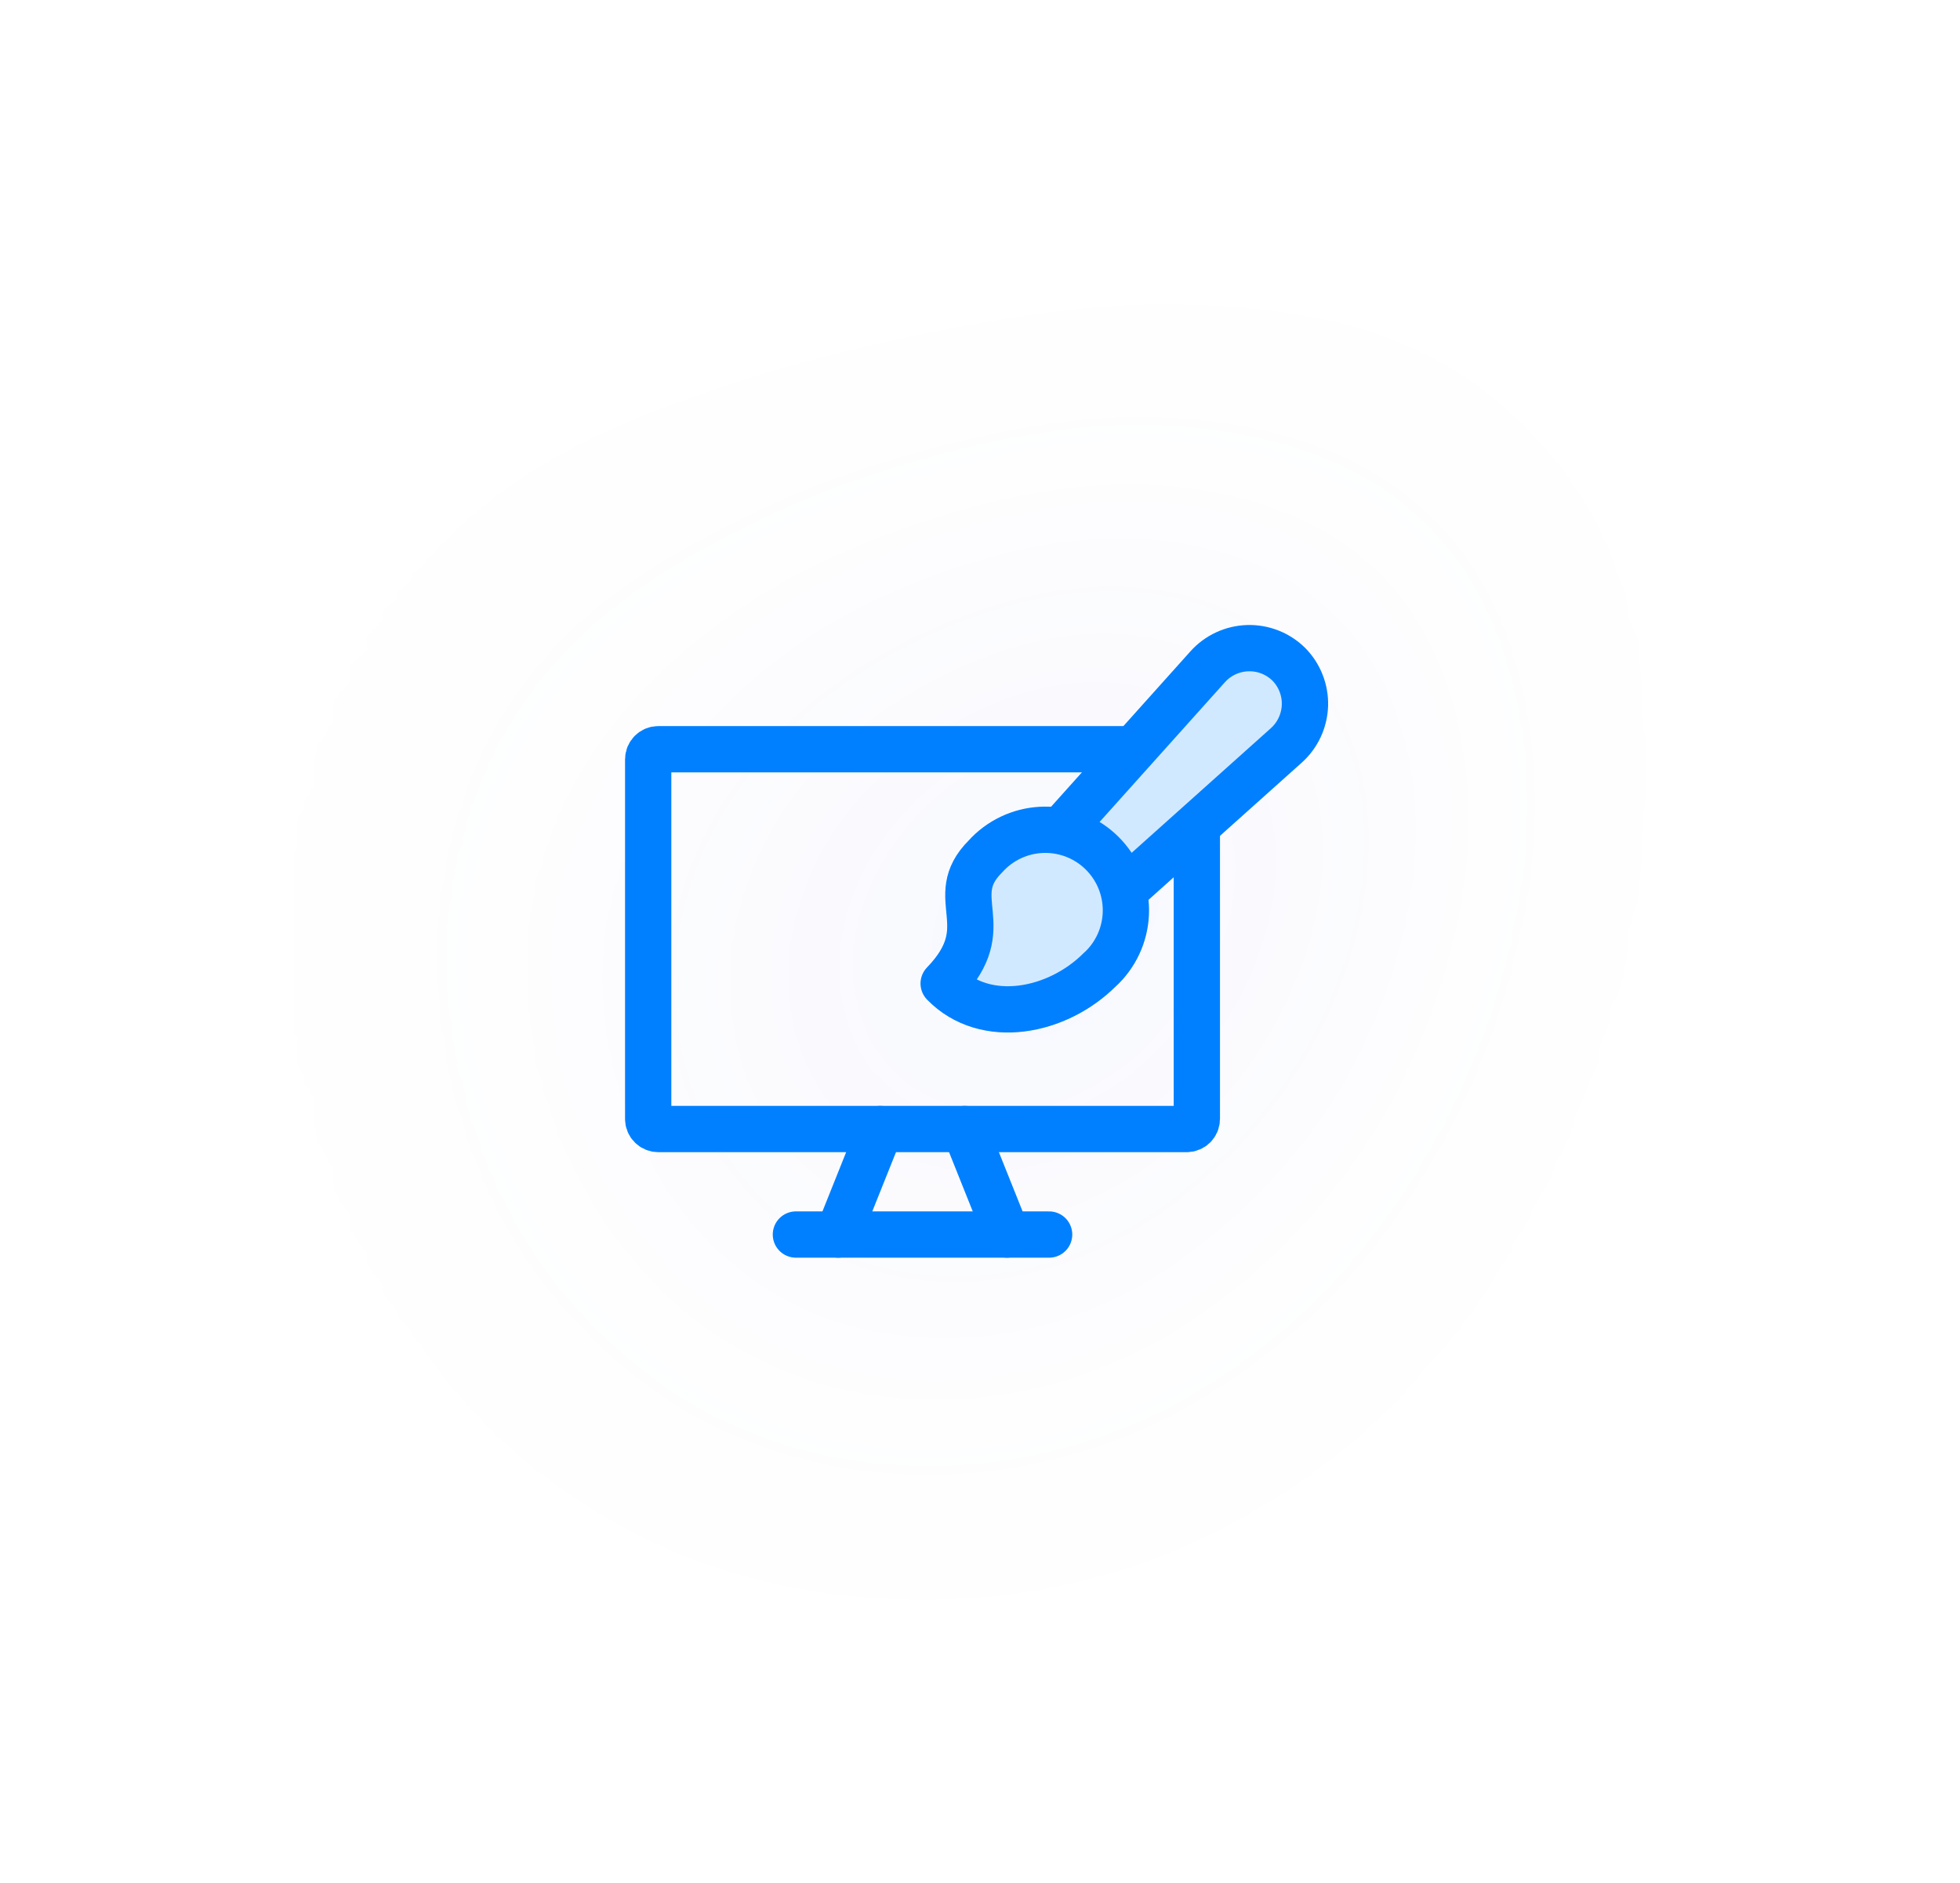
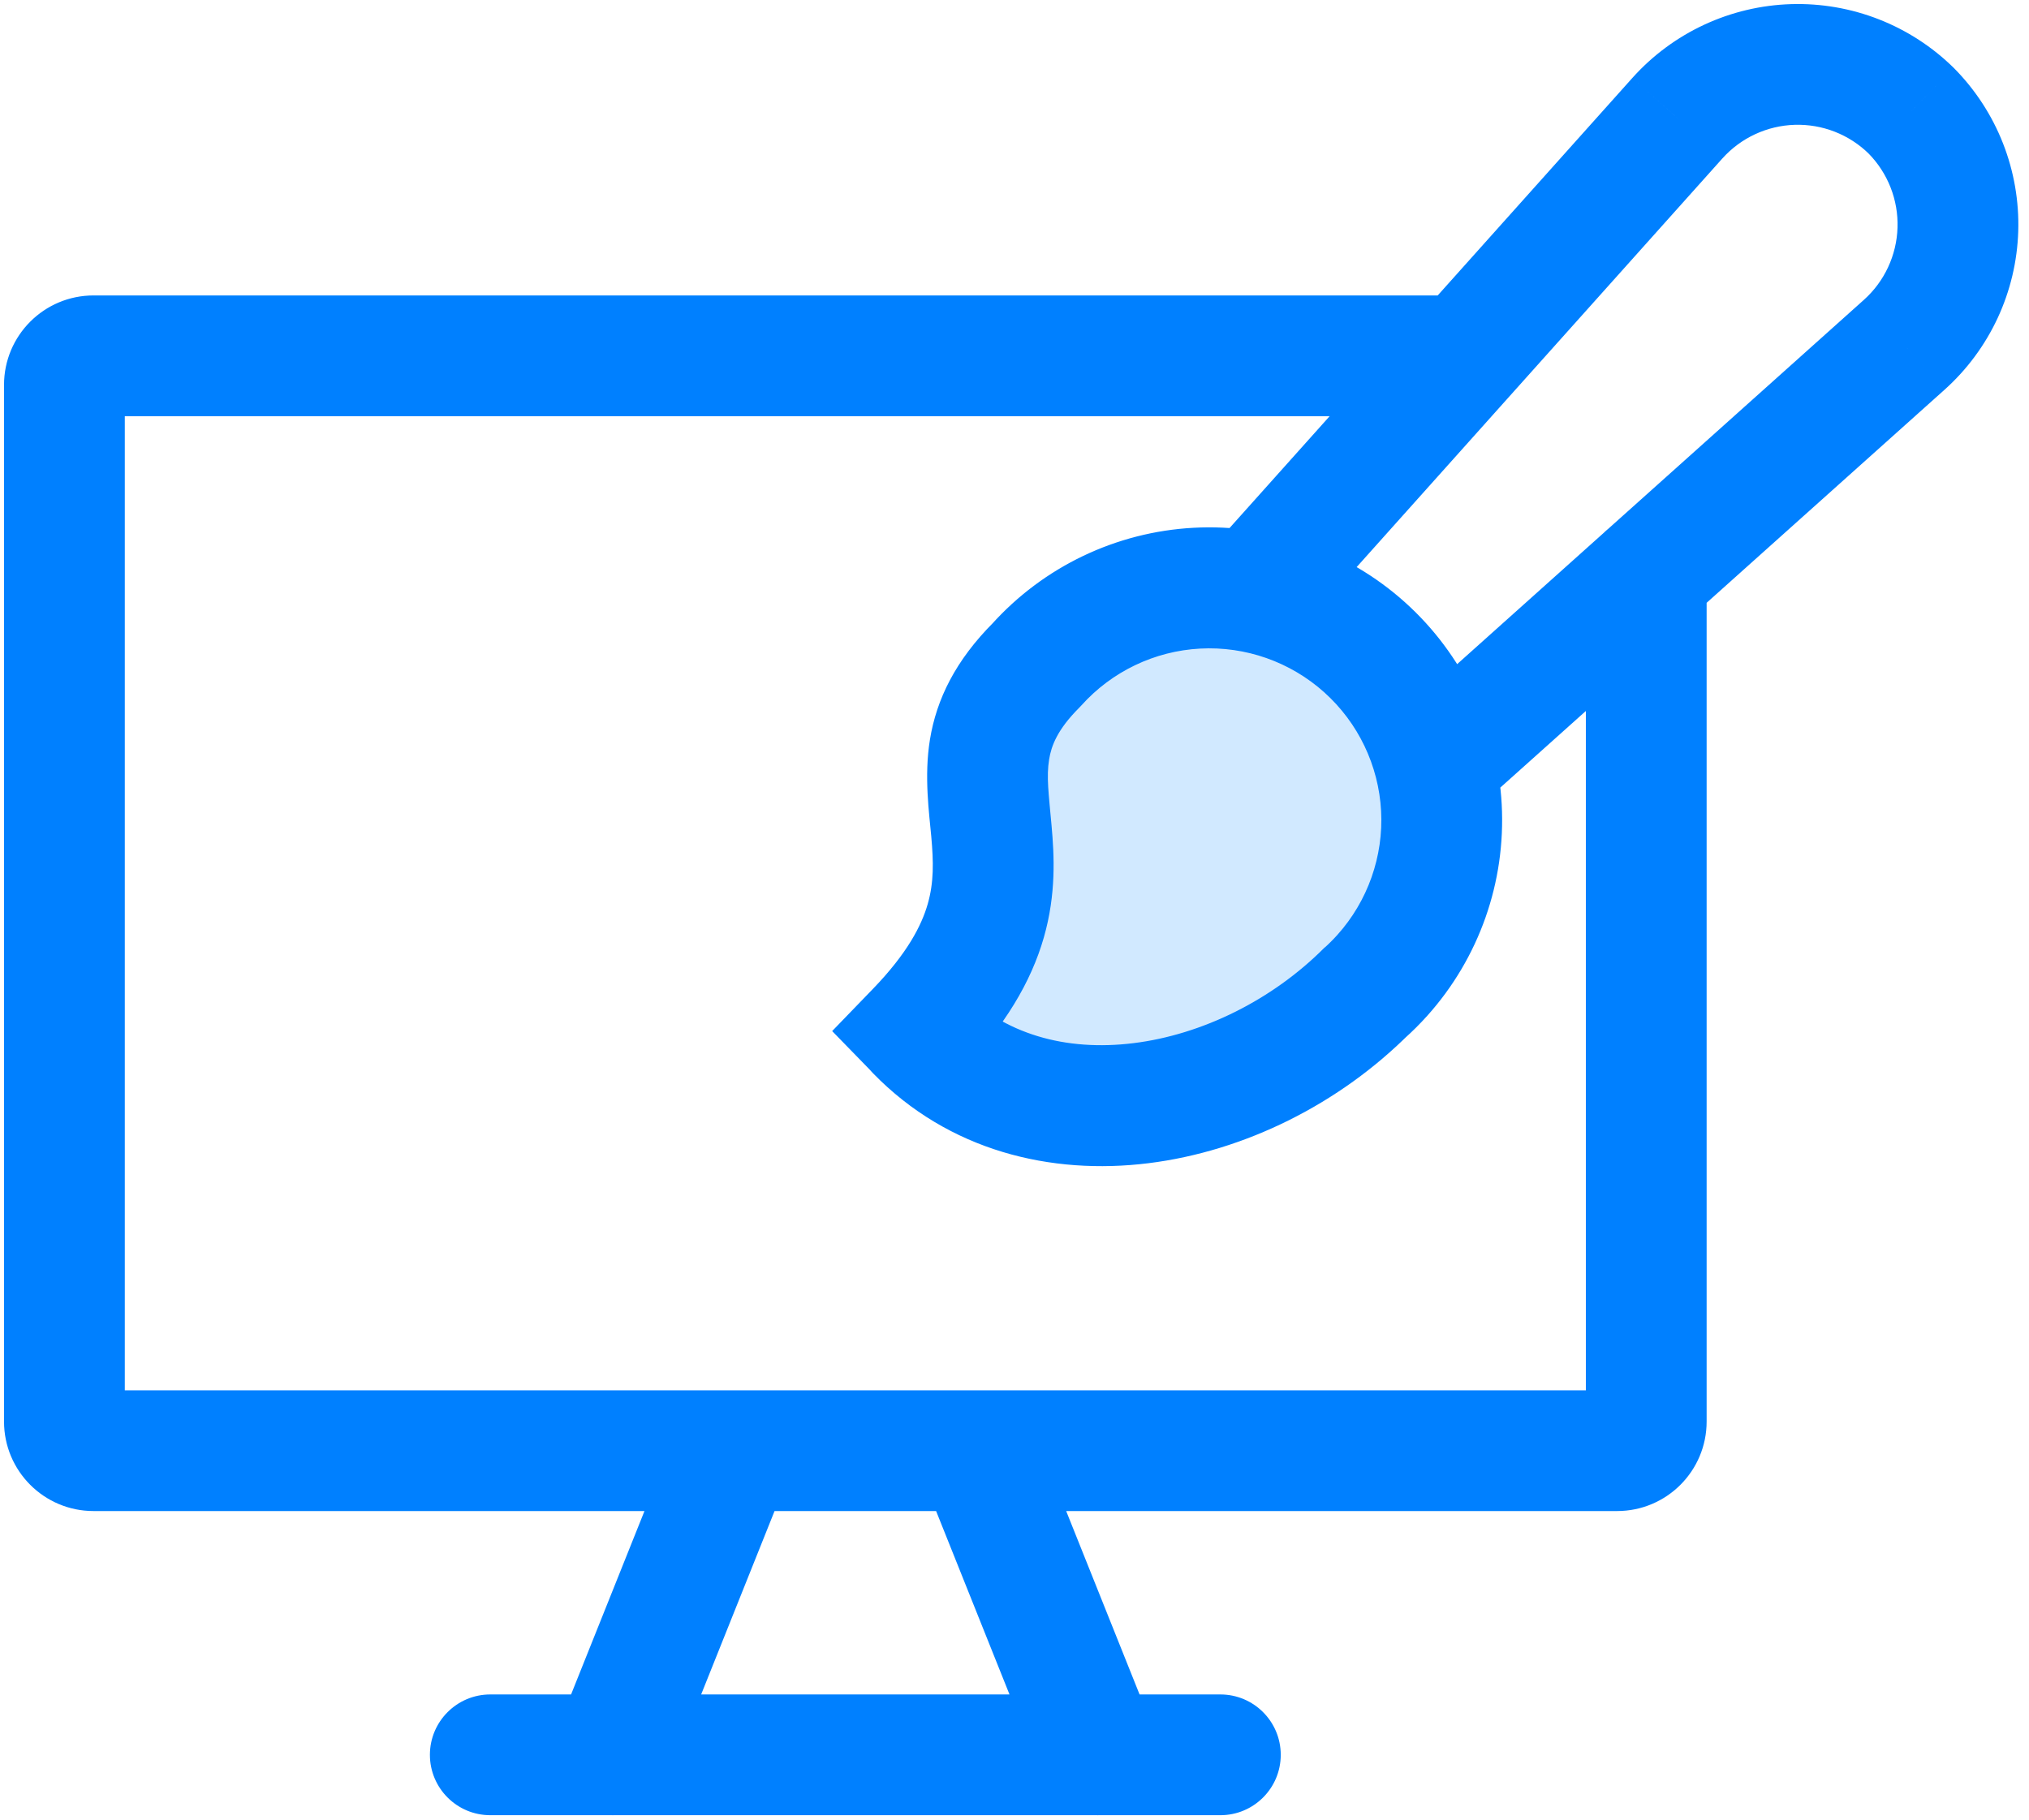
- <svg xmlns="http://www.w3.org/2000/svg" width="127" height="122" viewBox="0 0 127 122" fill="none">
-   <g filter="url(#filter0_d_109_1555)">
-     <path d="M76.896 48.551H42.655C42.293 48.551 42 48.844 42 49.206V72.508C42 72.87 42.293 73.163 42.655 73.163H76.896C77.258 73.163 77.551 72.87 77.551 72.508V49.206C77.551 48.844 77.258 48.551 76.896 48.551Z" stroke="#0080FF" stroke-width="3" stroke-linecap="round" stroke-linejoin="round" />
-     <path d="M57.041 73.164L54.306 80" stroke="#0080FF" stroke-width="3" stroke-linecap="round" stroke-linejoin="round" />
-     <path d="M62.51 73.164L65.245 80" stroke="#0080FF" stroke-width="3" stroke-linecap="round" stroke-linejoin="round" />
-     <path d="M51.571 80H67.979" stroke="#0080FF" stroke-width="3" stroke-linecap="round" stroke-linejoin="round" />
-     <g opacity="0.3">
-       <g opacity="0.3">
-         <path opacity="0.3" d="M71.283 62.811C68.528 65.585 63.847 66.503 61.145 63.728C64.747 60.001 61.145 58.201 63.846 55.499C64.772 54.468 66.068 53.848 67.451 53.773C68.835 53.699 70.191 54.177 71.221 55.102C72.252 56.028 72.873 57.324 72.947 58.707C73.022 60.09 72.543 61.447 71.618 62.477C71.49 62.62 71.354 62.755 71.211 62.883L71.283 62.811Z" fill="#0080FF" />
-       </g>
-     </g>
-     <path d="M83.51 43.046C83.159 42.701 82.743 42.43 82.285 42.251C81.827 42.071 81.338 41.987 80.846 42.002C80.354 42.017 79.871 42.132 79.425 42.339C78.979 42.546 78.58 42.842 78.252 43.208L68.564 54.012C69.603 54.218 70.552 54.739 71.283 55.506C71.94 56.16 72.418 56.973 72.67 57.865L83.348 48.304C83.714 47.976 84.01 47.576 84.217 47.13C84.424 46.685 84.539 46.201 84.555 45.71C84.57 45.218 84.485 44.728 84.305 44.271C84.126 43.813 83.855 43.396 83.51 43.046Z" fill="#D1E9FF" />
-     <path d="M83.51 43.046C83.159 42.701 82.743 42.43 82.285 42.251C81.827 42.071 81.338 41.987 80.846 42.002C80.354 42.017 79.871 42.132 79.425 42.339C78.979 42.546 78.58 42.842 78.252 43.208L68.564 54.012C69.603 54.218 70.552 54.739 71.283 55.506C71.94 56.16 72.418 56.973 72.67 57.865L83.348 48.304C83.714 47.976 84.01 47.576 84.217 47.13C84.424 46.685 84.539 46.201 84.555 45.71C84.57 45.218 84.485 44.728 84.305 44.271C84.126 43.813 83.855 43.396 83.51 43.046V43.046Z" stroke="#0080FF" stroke-width="3" stroke-linecap="round" stroke-linejoin="round" />
-     <path d="M71.283 62.815C68.528 65.589 63.847 66.507 61.145 63.732C64.747 60.005 61.145 58.205 63.846 55.503C64.772 54.472 66.068 53.852 67.451 53.777C68.835 53.703 70.191 54.181 71.221 55.106C72.252 56.031 72.873 57.328 72.947 58.711C73.022 60.094 72.543 61.45 71.618 62.481C71.49 62.624 71.354 62.759 71.211 62.887L71.283 62.815Z" fill="#D1E9FF" stroke="#0080FF" stroke-width="3" stroke-linecap="round" stroke-linejoin="round" />
-   </g>
-   <defs>
-     <filter id="filter0_d_109_1555" x="0.5" y="0.5" width="125.557" height="121" filterUnits="userSpaceOnUse" color-interpolation-filters="sRGB">
-       <feFlood flood-opacity="0" result="BackgroundImageFix" />
-       <feColorMatrix in="SourceAlpha" type="matrix" values="0 0 0 0 0 0 0 0 0 0 0 0 0 0 0 0 0 0 127 0" result="hardAlpha" />
-       <feOffset />
-       <feGaussianBlur stdDeviation="20" />
-       <feComposite in2="hardAlpha" operator="out" />
-       <feColorMatrix type="matrix" values="0 0 0 0 0.286 0 0 0 0 0.329 0 0 0 0 0.898 0 0 0 0.1 0" />
-       <feBlend mode="normal" in2="BackgroundImageFix" result="effect1_dropShadow_109_1555" />
-       <feBlend mode="normal" in="SourceGraphic" in2="effect1_dropShadow_109_1555" result="shape" />
-     </filter>
-   </defs>
+ <svg xmlns="http://www.w3.org/2000/svg" width="126" height="113" viewBox="0 0 126 113" fill="none">
+   <path d="M84.913 61.501C77.301 69.164 64.364 71.7 56.901 64.034C66.852 53.735 56.901 48.761 64.363 41.296C66.92 38.448 70.504 36.733 74.325 36.527C78.147 36.321 81.894 37.642 84.741 40.199C87.589 42.756 89.305 46.339 89.51 50.161C89.716 53.983 88.395 57.729 85.838 60.577C85.484 60.971 85.109 61.346 84.714 61.699L84.913 61.501Z" fill="#0080FF" />
+   <path d="M84.914 61.515C77.302 69.178 64.365 71.715 56.901 64.049C66.852 53.75 56.901 48.776 64.364 41.31C66.921 38.463 70.504 36.747 74.326 36.542C78.147 36.336 81.894 37.657 84.742 40.214C87.59 42.77 89.305 46.354 89.511 50.175C89.716 53.997 88.396 57.744 85.839 60.592C85.485 60.986 85.109 61.361 84.715 61.714L84.914 61.515Z" fill="#D1E9FF" />
+   <path d="M90.93 25.851C93.002 25.851 94.68 24.172 94.68 22.101C94.68 20.03 93.002 18.351 90.93 18.351V25.851ZM105.981 35.761C105.981 33.69 104.303 32.011 102.231 32.011C100.16 32.011 98.481 33.69 98.481 35.761H105.981ZM49.041 91.503C49.81 89.581 48.875 87.398 46.952 86.629C45.029 85.859 42.847 86.795 42.078 88.717L49.041 91.503ZM34.52 107.607C33.751 109.53 34.686 111.712 36.609 112.482C38.532 113.251 40.715 112.316 41.484 110.393L34.52 107.607ZM64.153 88.717C63.384 86.795 61.201 85.859 59.278 86.629C57.355 87.398 56.42 89.581 57.19 91.503L64.153 88.717ZM64.747 110.393C65.516 112.316 67.699 113.251 69.621 112.482C71.544 111.712 72.48 109.53 71.71 107.607L64.747 110.393ZM30.447 105.249C28.376 105.249 26.697 106.928 26.697 108.999C26.697 111.07 28.376 112.749 30.447 112.749V105.249ZM75.784 112.749C77.855 112.749 79.534 111.07 79.534 108.999C79.534 106.928 77.855 105.249 75.784 105.249V112.749ZM84.913 61.501L87.574 64.144L82.269 58.842L84.913 61.501ZM56.901 64.034L54.204 61.429L51.677 64.044L54.214 66.65L56.901 64.034ZM64.363 41.296L67.016 43.947L67.087 43.876L67.154 43.801L64.363 41.296ZM85.838 60.577L88.628 63.083L88.629 63.082L85.838 60.577ZM84.714 61.699L82.069 59.041L87.215 64.494L84.714 61.699ZM118.697 6.89L121.367 4.257L121.348 4.237L121.328 4.218L118.697 6.89ZM104.168 7.337L101.377 4.833L101.373 4.837L104.168 7.337ZM118.249 21.419L120.751 24.212L120.752 24.211L118.249 21.419ZM84.914 61.515L87.574 64.158C89.031 62.692 89.027 60.324 87.565 58.863C86.103 57.402 83.735 57.399 82.269 58.857L84.914 61.515ZM56.901 64.049L54.205 61.443C52.797 62.901 52.801 65.213 54.215 66.665L56.901 64.049ZM64.364 41.31L67.016 43.962C67.063 43.914 67.109 43.866 67.154 43.816L64.364 41.31ZM85.839 60.592L88.628 63.098L88.629 63.097L85.839 60.592ZM84.715 61.714L82.07 59.055C80.629 60.489 80.592 62.809 81.987 64.287C83.382 65.766 85.701 65.864 87.215 64.508L84.715 61.714ZM5.809 25.851H90.93V18.351H5.809V25.851ZM98.481 35.761V88.298H105.981V35.761H98.481ZM98.481 88.298C98.481 87.226 99.35 86.357 100.422 86.357V93.857C103.492 93.857 105.981 91.368 105.981 88.298H98.481ZM100.422 86.357H5.809V93.857H100.422V86.357ZM5.809 86.357C6.881 86.357 7.75 87.226 7.75 88.298H0.25C0.25 91.368 2.739 93.857 5.809 93.857V86.357ZM7.75 88.298V23.91H0.25V88.298H7.75ZM7.75 23.91C7.75 24.982 6.881 25.851 5.809 25.851V18.351C2.739 18.351 0.25 20.84 0.25 23.91H7.75ZM42.078 88.717L34.52 107.607L41.484 110.393L49.041 91.503L42.078 88.717ZM57.19 91.503L64.747 110.393L71.71 107.607L64.153 88.717L57.19 91.503ZM30.447 112.749H75.784V105.249H30.447V112.749ZM82.253 58.858C79.015 62.117 74.644 64.268 70.391 64.794C66.182 65.315 62.337 64.243 59.588 61.418L54.214 66.65C58.928 71.492 65.284 72.984 71.312 72.237C77.297 71.496 83.2 68.547 87.574 64.144L82.253 58.858ZM59.598 66.64C62.418 63.721 64.034 60.96 64.82 58.221C65.6 55.505 65.466 53.119 65.3 51.267C65.119 49.253 64.974 48.234 65.15 47.15C65.284 46.323 65.651 45.312 67.016 43.947L61.711 38.645C59.344 41.013 58.157 43.422 57.747 45.95C57.379 48.22 57.7 50.488 57.83 51.938C57.975 53.55 57.997 54.806 57.611 56.152C57.231 57.475 56.359 59.198 54.204 61.429L59.598 66.64ZM67.154 43.801C69.046 41.693 71.698 40.424 74.527 40.272L74.124 32.782C69.309 33.041 64.794 35.203 61.573 38.791L67.154 43.801ZM74.527 40.272C77.355 40.119 80.128 41.097 82.236 42.989L87.247 37.409C83.659 34.187 78.938 32.523 74.124 32.782L74.527 40.272ZM82.236 42.989C84.344 44.882 85.613 47.534 85.766 50.362L93.255 49.959C92.996 45.145 90.835 40.63 87.247 37.409L82.236 42.989ZM85.766 50.362C85.918 53.191 84.94 55.964 83.048 58.072L88.629 63.082C91.85 59.495 93.514 54.774 93.255 49.959L85.766 50.362ZM83.049 58.071C82.785 58.364 82.507 58.642 82.213 58.905L87.215 64.494C87.711 64.049 88.183 63.578 88.628 63.083L83.049 58.071ZM87.359 64.358L87.558 64.159L82.269 58.842L82.069 59.041L87.359 64.358ZM121.328 4.218C119.999 2.909 118.418 1.883 116.681 1.202L113.944 8.184C114.737 8.495 115.458 8.963 116.065 9.561L121.328 4.218ZM116.681 1.202C114.943 0.521 113.086 0.199 111.221 0.257L111.452 7.753C112.303 7.727 113.151 7.873 113.944 8.184L116.681 1.202ZM111.221 0.257C109.356 0.314 107.522 0.749 105.83 1.536L108.991 8.337C109.764 7.978 110.601 7.779 111.452 7.753L111.221 0.257ZM105.83 1.536C104.138 2.322 102.623 3.444 101.377 4.833L106.959 9.842C107.528 9.208 108.219 8.696 108.991 8.337L105.83 1.536ZM101.373 4.837L75.04 34.267L80.629 39.268L106.962 9.838L101.373 4.837ZM91.619 50.309L120.751 24.212L115.747 18.625L86.615 44.722L91.619 50.309ZM120.752 24.211C122.142 22.965 123.264 21.45 124.052 19.758L117.251 16.595C116.892 17.367 116.38 18.058 115.746 18.626L120.752 24.211ZM124.052 19.758C124.839 18.066 125.274 16.231 125.332 14.366L117.835 14.134C117.809 14.986 117.61 15.823 117.251 16.595L124.052 19.758ZM125.332 14.366C125.389 12.5 125.067 10.642 124.386 8.905L117.404 11.643C117.715 12.436 117.862 13.283 117.835 14.134L125.332 14.366ZM124.386 8.905C123.704 7.167 122.677 5.586 121.367 4.257L116.026 9.523C116.624 10.129 117.093 10.851 117.404 11.643L124.386 8.905ZM82.254 58.873C79.016 62.132 74.644 64.282 70.391 64.809C66.183 65.33 62.338 64.257 59.589 61.433L54.215 66.665C58.928 71.507 65.284 72.999 71.313 72.252C77.297 71.511 83.2 68.562 87.574 64.158L82.254 58.873ZM59.598 66.655C62.419 63.736 64.034 60.974 64.82 58.236C65.6 55.52 65.467 53.134 65.301 51.282C65.12 49.268 64.975 48.249 65.151 47.165C65.285 46.338 65.652 45.326 67.016 43.962L61.712 38.659C59.345 41.027 58.157 43.437 57.747 45.964C57.379 48.235 57.701 50.503 57.831 51.953C57.975 53.565 57.998 54.82 57.611 56.166C57.232 57.49 56.36 59.213 54.205 61.443L59.598 66.655ZM67.154 43.816C69.047 41.708 71.699 40.438 74.527 40.286L74.124 32.797C69.309 33.056 64.795 35.217 61.574 38.805L67.154 43.816ZM74.527 40.286C77.356 40.134 80.129 41.112 82.237 43.004L87.247 37.423C83.659 34.202 78.939 32.538 74.124 32.797L74.527 40.286ZM82.237 43.004C84.344 44.896 85.614 47.549 85.766 50.377L93.255 49.974C92.996 45.159 90.835 40.645 87.247 37.423L82.237 43.004ZM85.766 50.377C85.918 53.206 84.941 55.979 83.048 58.086L88.629 63.097C91.85 59.509 93.514 54.789 93.255 49.974L85.766 50.377ZM83.049 58.086C82.786 58.379 82.507 58.657 82.214 58.919L87.215 64.508C87.712 64.064 88.183 63.593 88.628 63.098L83.049 58.086ZM87.359 64.373L87.558 64.174L82.269 58.857L82.07 59.055L87.359 64.373Z" fill="#0080FF" />
</svg>
